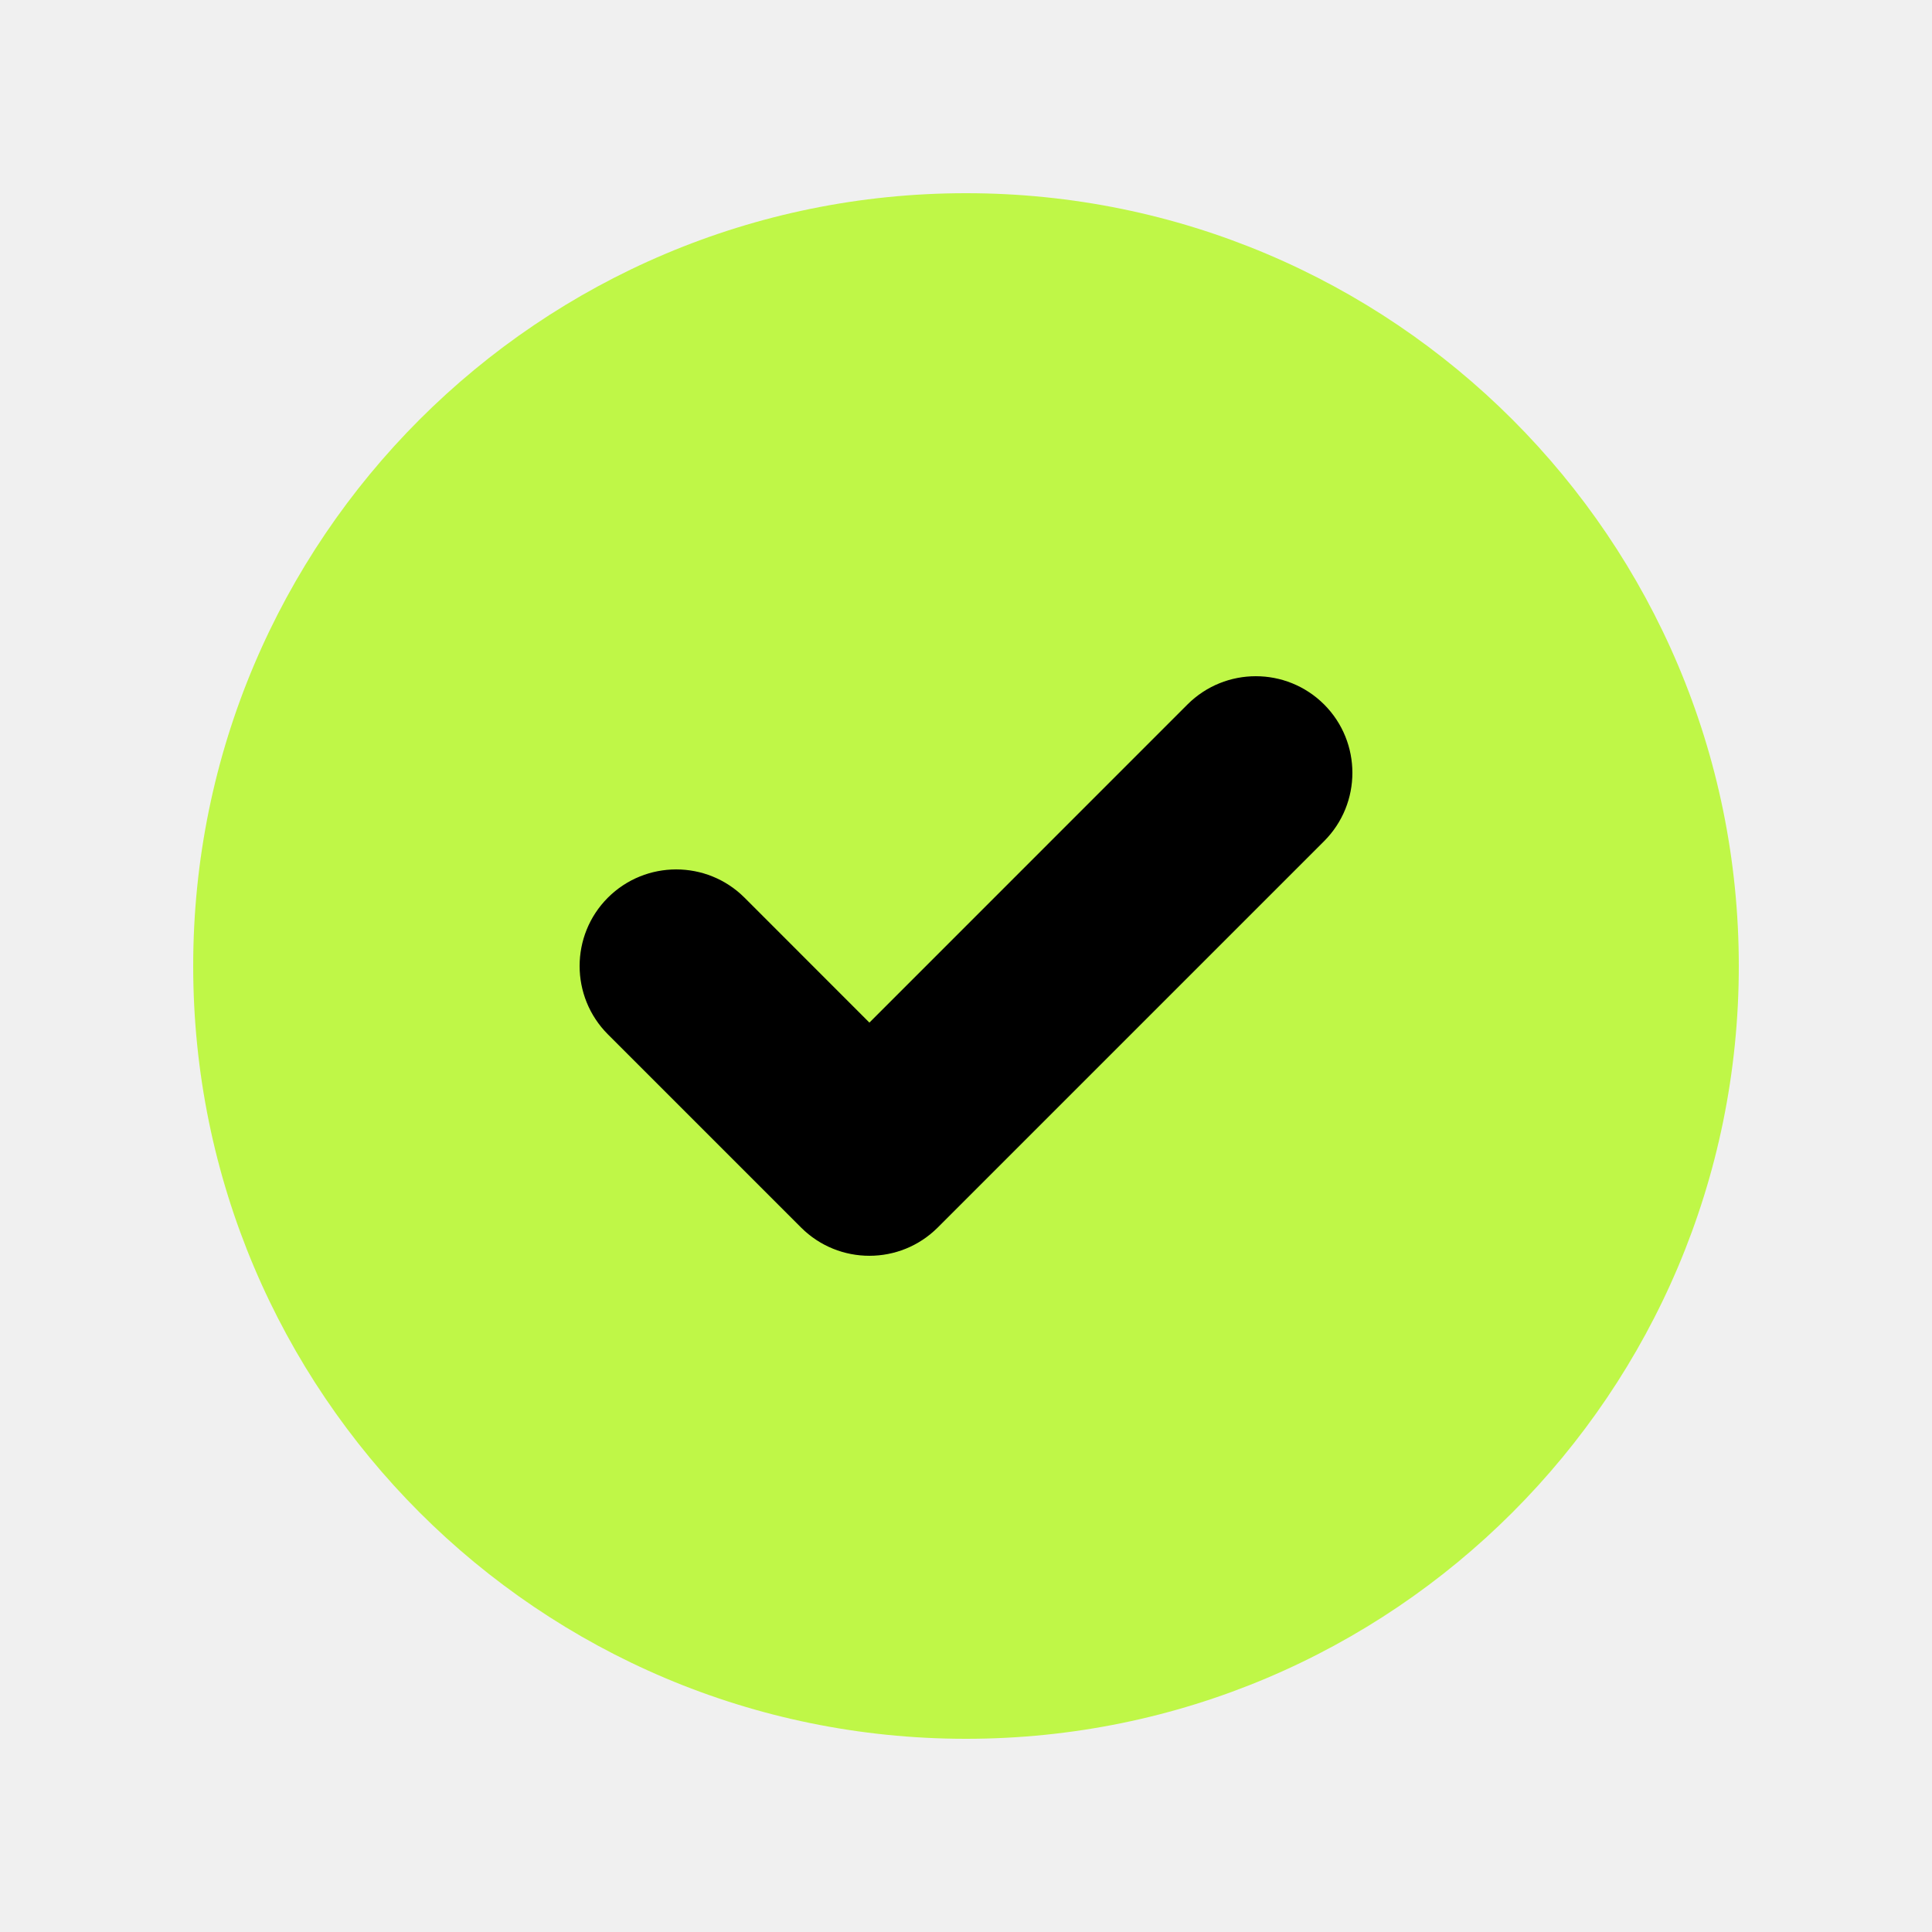
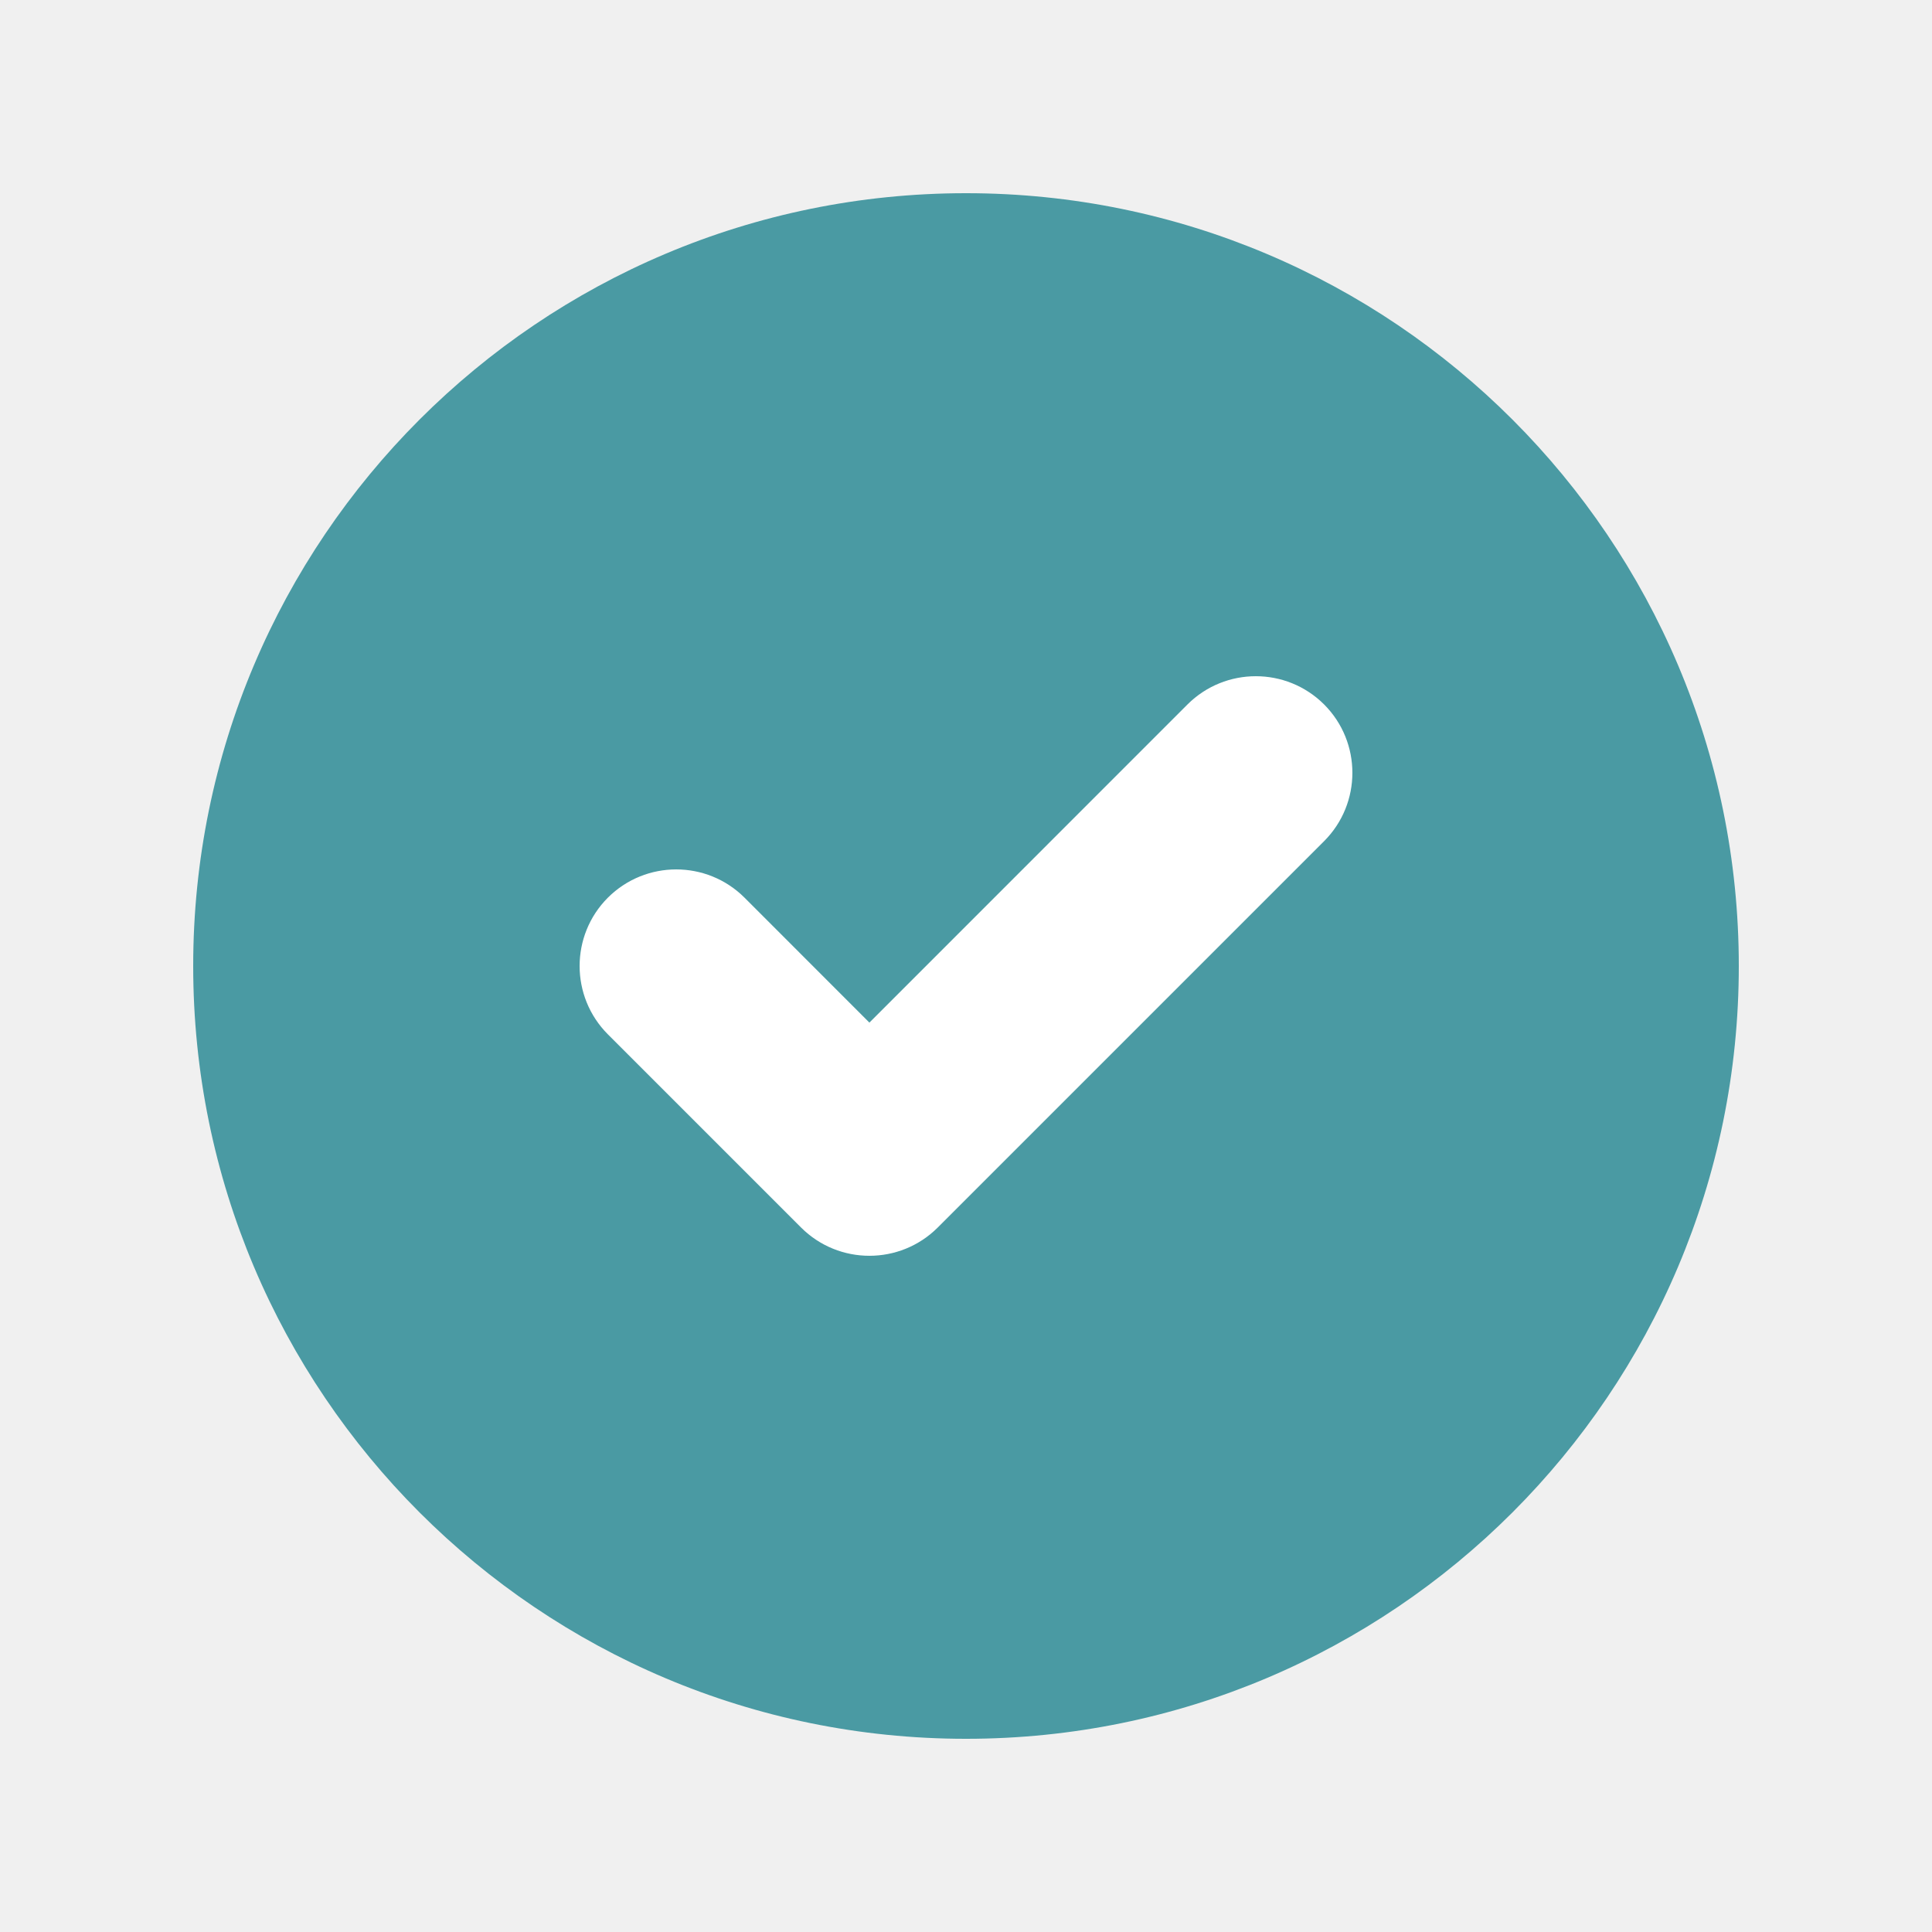
- <svg xmlns="http://www.w3.org/2000/svg" width="30" height="30" viewBox="0 0 30 30" fill="none">
-   <circle cx="15" cy="15" r="9" fill="black" />
-   <path fill-rule="evenodd" clip-rule="evenodd" d="M15 27C21.627 27 27 21.627 27 15C27 8.373 21.627 3 15 3C8.373 3 3 8.373 3 15C3 21.627 8.373 27 15 27ZM20.561 13.061C21.146 12.475 21.146 11.525 20.561 10.939C19.975 10.354 19.025 10.354 18.439 10.939L13.5 15.879L11.561 13.939C10.975 13.354 10.025 13.354 9.439 13.939C8.854 14.525 8.854 15.475 9.439 16.061L12.439 19.061C13.025 19.646 13.975 19.646 14.561 19.061L20.561 13.061Z" fill="#BFF747" />
+ <svg xmlns="http://www.w3.org/2000/svg" width="30" height="30" viewBox="0 0 30 30" fill="none" version="1.1" id="svg6">
+   <defs id="defs10" />
+   <circle cx="15" cy="15" r="9" fill="black" id="circle2" style="fill:#ffffff;fill-opacity:1" />
+   <path fill-rule="evenodd" clip-rule="evenodd" d="M15 27C21.627 27 27 21.627 27 15C27 8.373 21.627 3 15 3C8.373 3 3 8.373 3 15C3 21.627 8.373 27 15 27ZM20.561 13.061C21.146 12.475 21.146 11.525 20.561 10.939C19.975 10.354 19.025 10.354 18.439 10.939L13.5 15.879L11.561 13.939C10.975 13.354 10.025 13.354 9.439 13.939C8.854 14.525 8.854 15.475 9.439 16.061L12.439 19.061C13.025 19.646 13.975 19.646 14.561 19.061L20.561 13.061Z" fill="#BFF747" id="path4" style="fill:#4a9aa3;fill-opacity:1" />
</svg>
